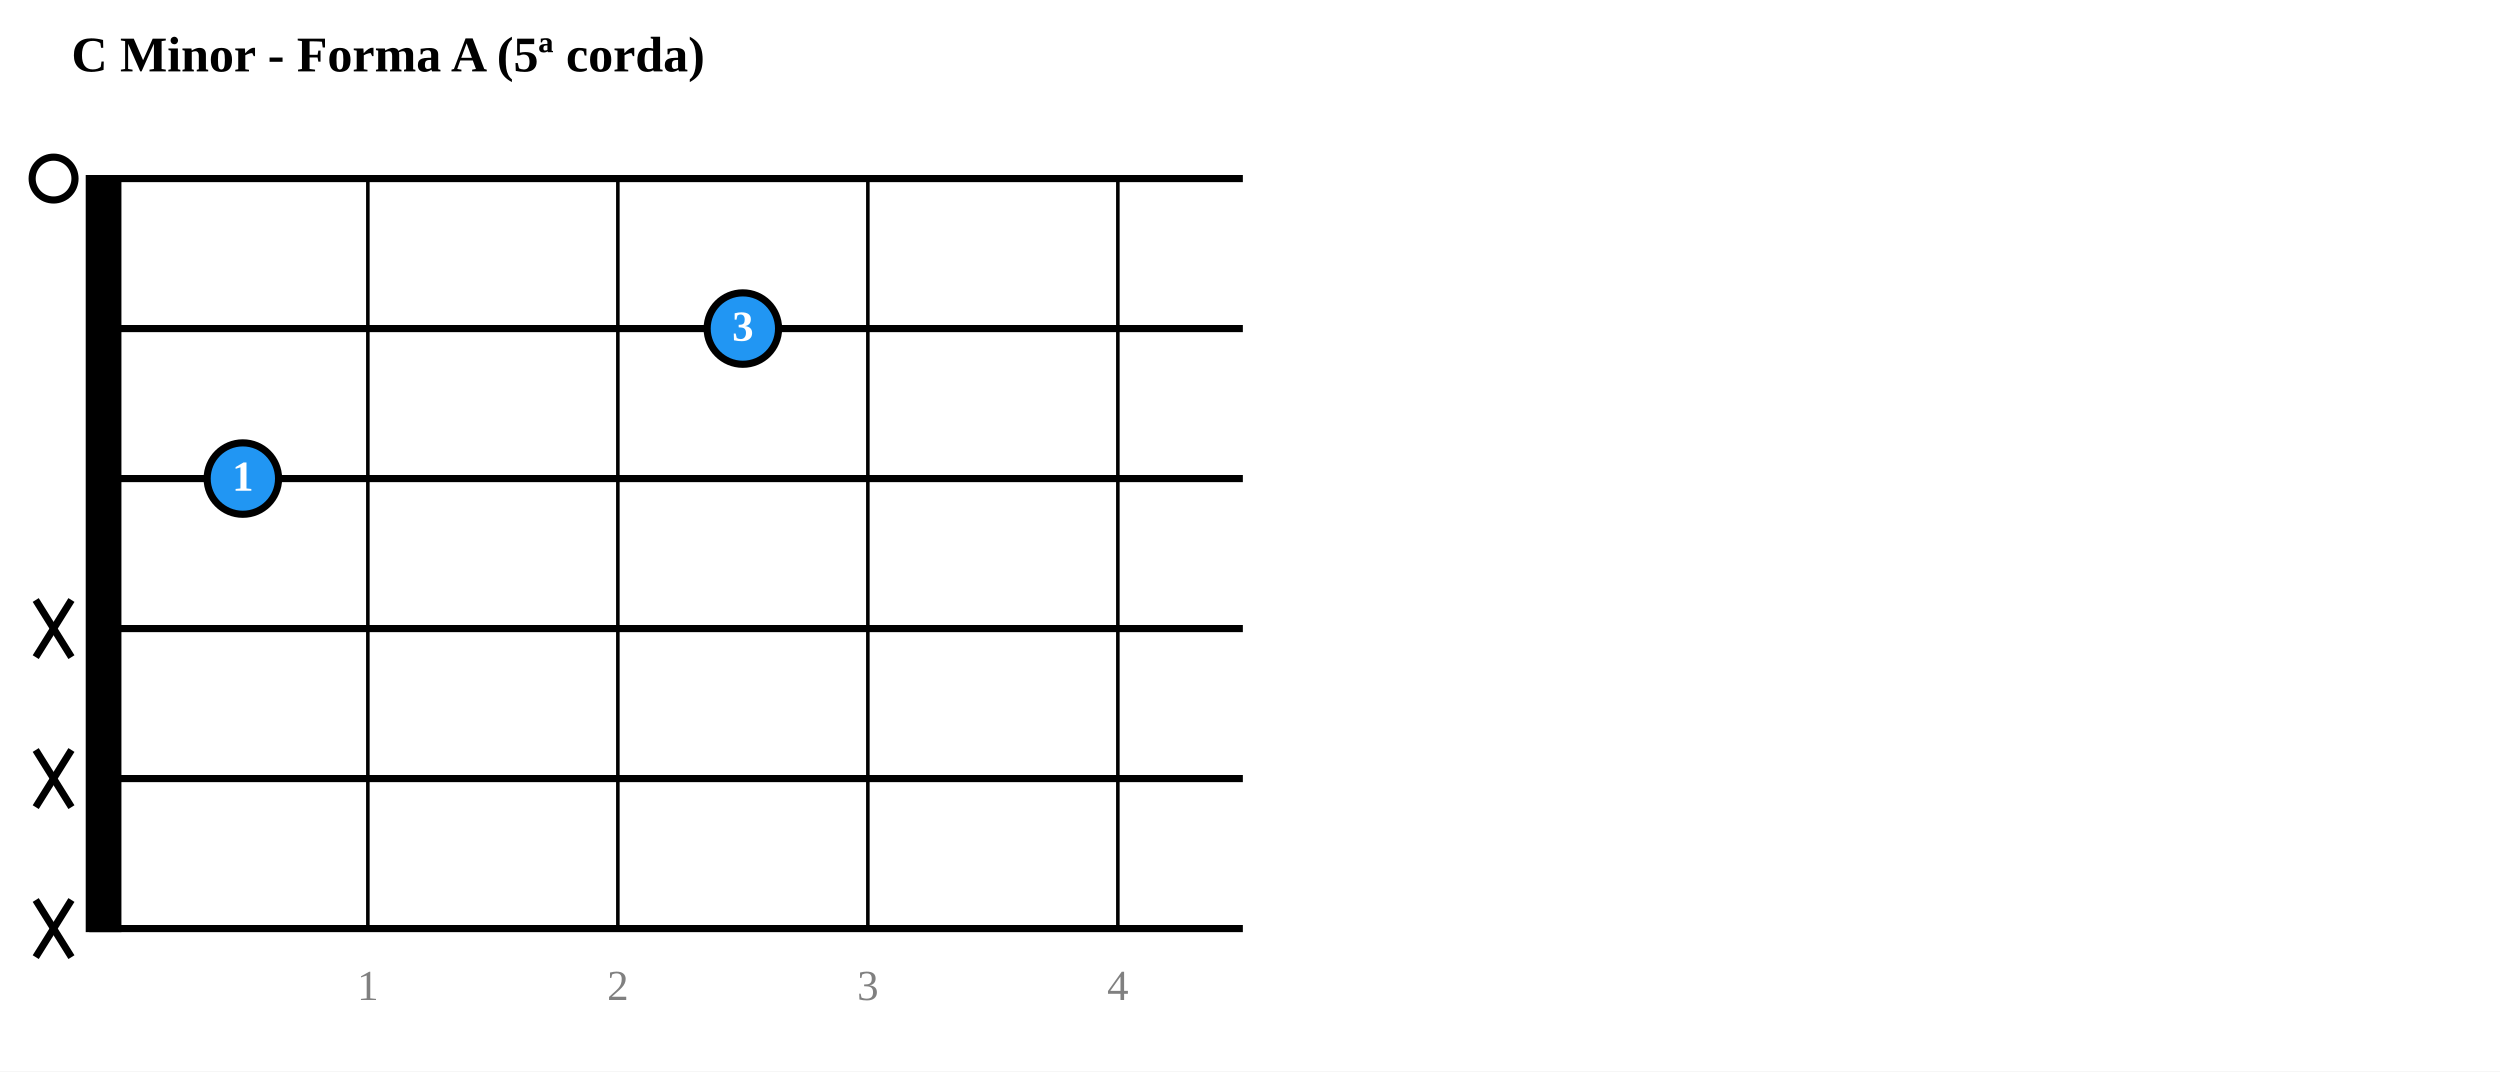
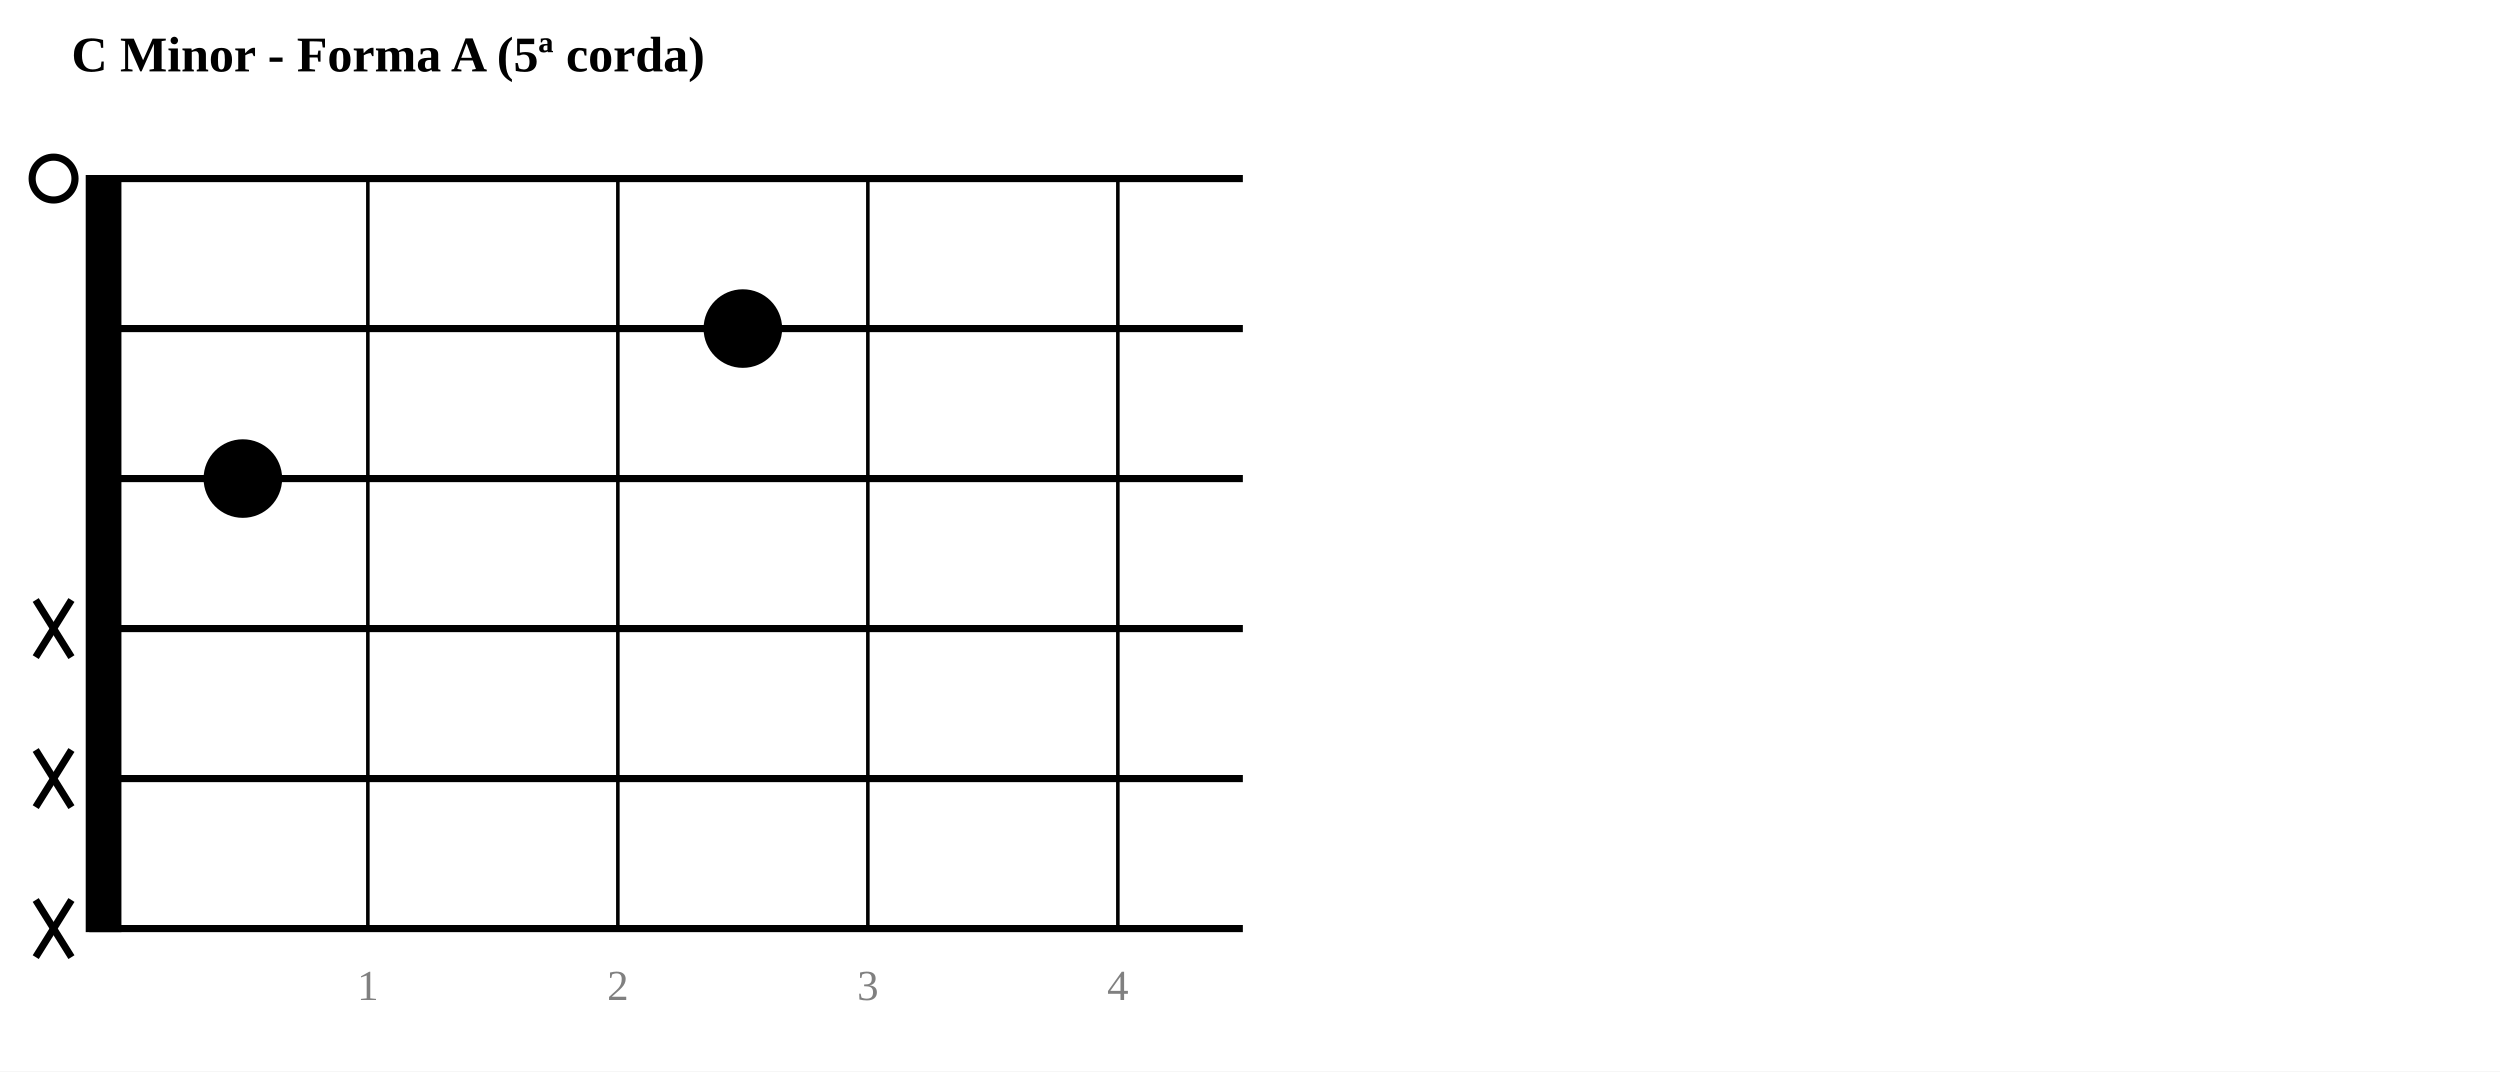
<svg xmlns="http://www.w3.org/2000/svg" width="700" height="300">
  <rect width="700" height="300" fill="white" />
  <text x="20" y="20" text-anchor="start" font-size="14" font-weight="bold">C Minor - Forma A (5ª corda)</text>
  <rect x="25" y="50" width="8" height="210.0" fill="black" stroke="black" stroke-width="2" />
  <line x1="25" y1="50.0" x2="348.0" y2="50.0" stroke="black" stroke-width="2" />
  <line x1="25" y1="92.0" x2="348.0" y2="92.0" stroke="black" stroke-width="2" />
  <line x1="25" y1="134.0" x2="348.0" y2="134.0" stroke="black" stroke-width="2" />
  <line x1="25" y1="176.0" x2="348.0" y2="176.0" stroke="black" stroke-width="2" />
  <line x1="25" y1="218.0" x2="348.0" y2="218.0" stroke="black" stroke-width="2" />
  <line x1="25" y1="260.0" x2="348.0" y2="260.0" stroke="black" stroke-width="2" />
  <line x1="103" y1="50" x2="103" y2="260.0" stroke="black" stroke-width="1" />
  <text x="103" y="280.0" text-anchor="middle" font-size="12" fill="gray">1</text>
  <line x1="173" y1="50" x2="173" y2="260.0" stroke="black" stroke-width="1" />
  <text x="173" y="280.0" text-anchor="middle" font-size="12" fill="gray">2</text>
  <line x1="243" y1="50" x2="243" y2="260.0" stroke="black" stroke-width="1" />
  <text x="243" y="280.0" text-anchor="middle" font-size="12" fill="gray">3</text>
  <line x1="313" y1="50" x2="313" y2="260.0" stroke="black" stroke-width="1" />
  <text x="313" y="280.0" text-anchor="middle" font-size="12" fill="gray">4</text>
  <circle cx="15" cy="50.0" r="6" fill="none" stroke="black" stroke-width="2" />
-   <circle cx="208.0" cy="92.0" r="10" fill="#2196F3" stroke="black" stroke-width="2" />
-   <text x="208.0" y="92.0" text-anchor="middle" dominant-baseline="middle" font-size="12" font-weight="bold" fill="white">3</text>
-   <circle cx="68.0" cy="134.0" r="10" fill="#2196F3" stroke="black" stroke-width="2" />
-   <text x="68.0" y="134.0" text-anchor="middle" dominant-baseline="middle" font-size="12" font-weight="bold" fill="white">1</text>
+   <circle cx="208.0" cy="92.0" r="10" fill="black" stroke="black" stroke-width="2" />
+   <circle cx="68.0" cy="134.0" r="10" fill="black" stroke="black" stroke-width="2" />
  <line x1="10" y1="168.0" x2="20" y2="184.0" stroke="black" stroke-width="2" />
  <line x1="20" y1="168.0" x2="10" y2="184.0" stroke="black" stroke-width="2" />
  <line x1="10" y1="210.0" x2="20" y2="226.0" stroke="black" stroke-width="2" />
  <line x1="20" y1="210.0" x2="10" y2="226.0" stroke="black" stroke-width="2" />
  <line x1="10" y1="252.0" x2="20" y2="268.0" stroke="black" stroke-width="2" />
  <line x1="20" y1="252.0" x2="10" y2="268.0" stroke="black" stroke-width="2" />
</svg>
